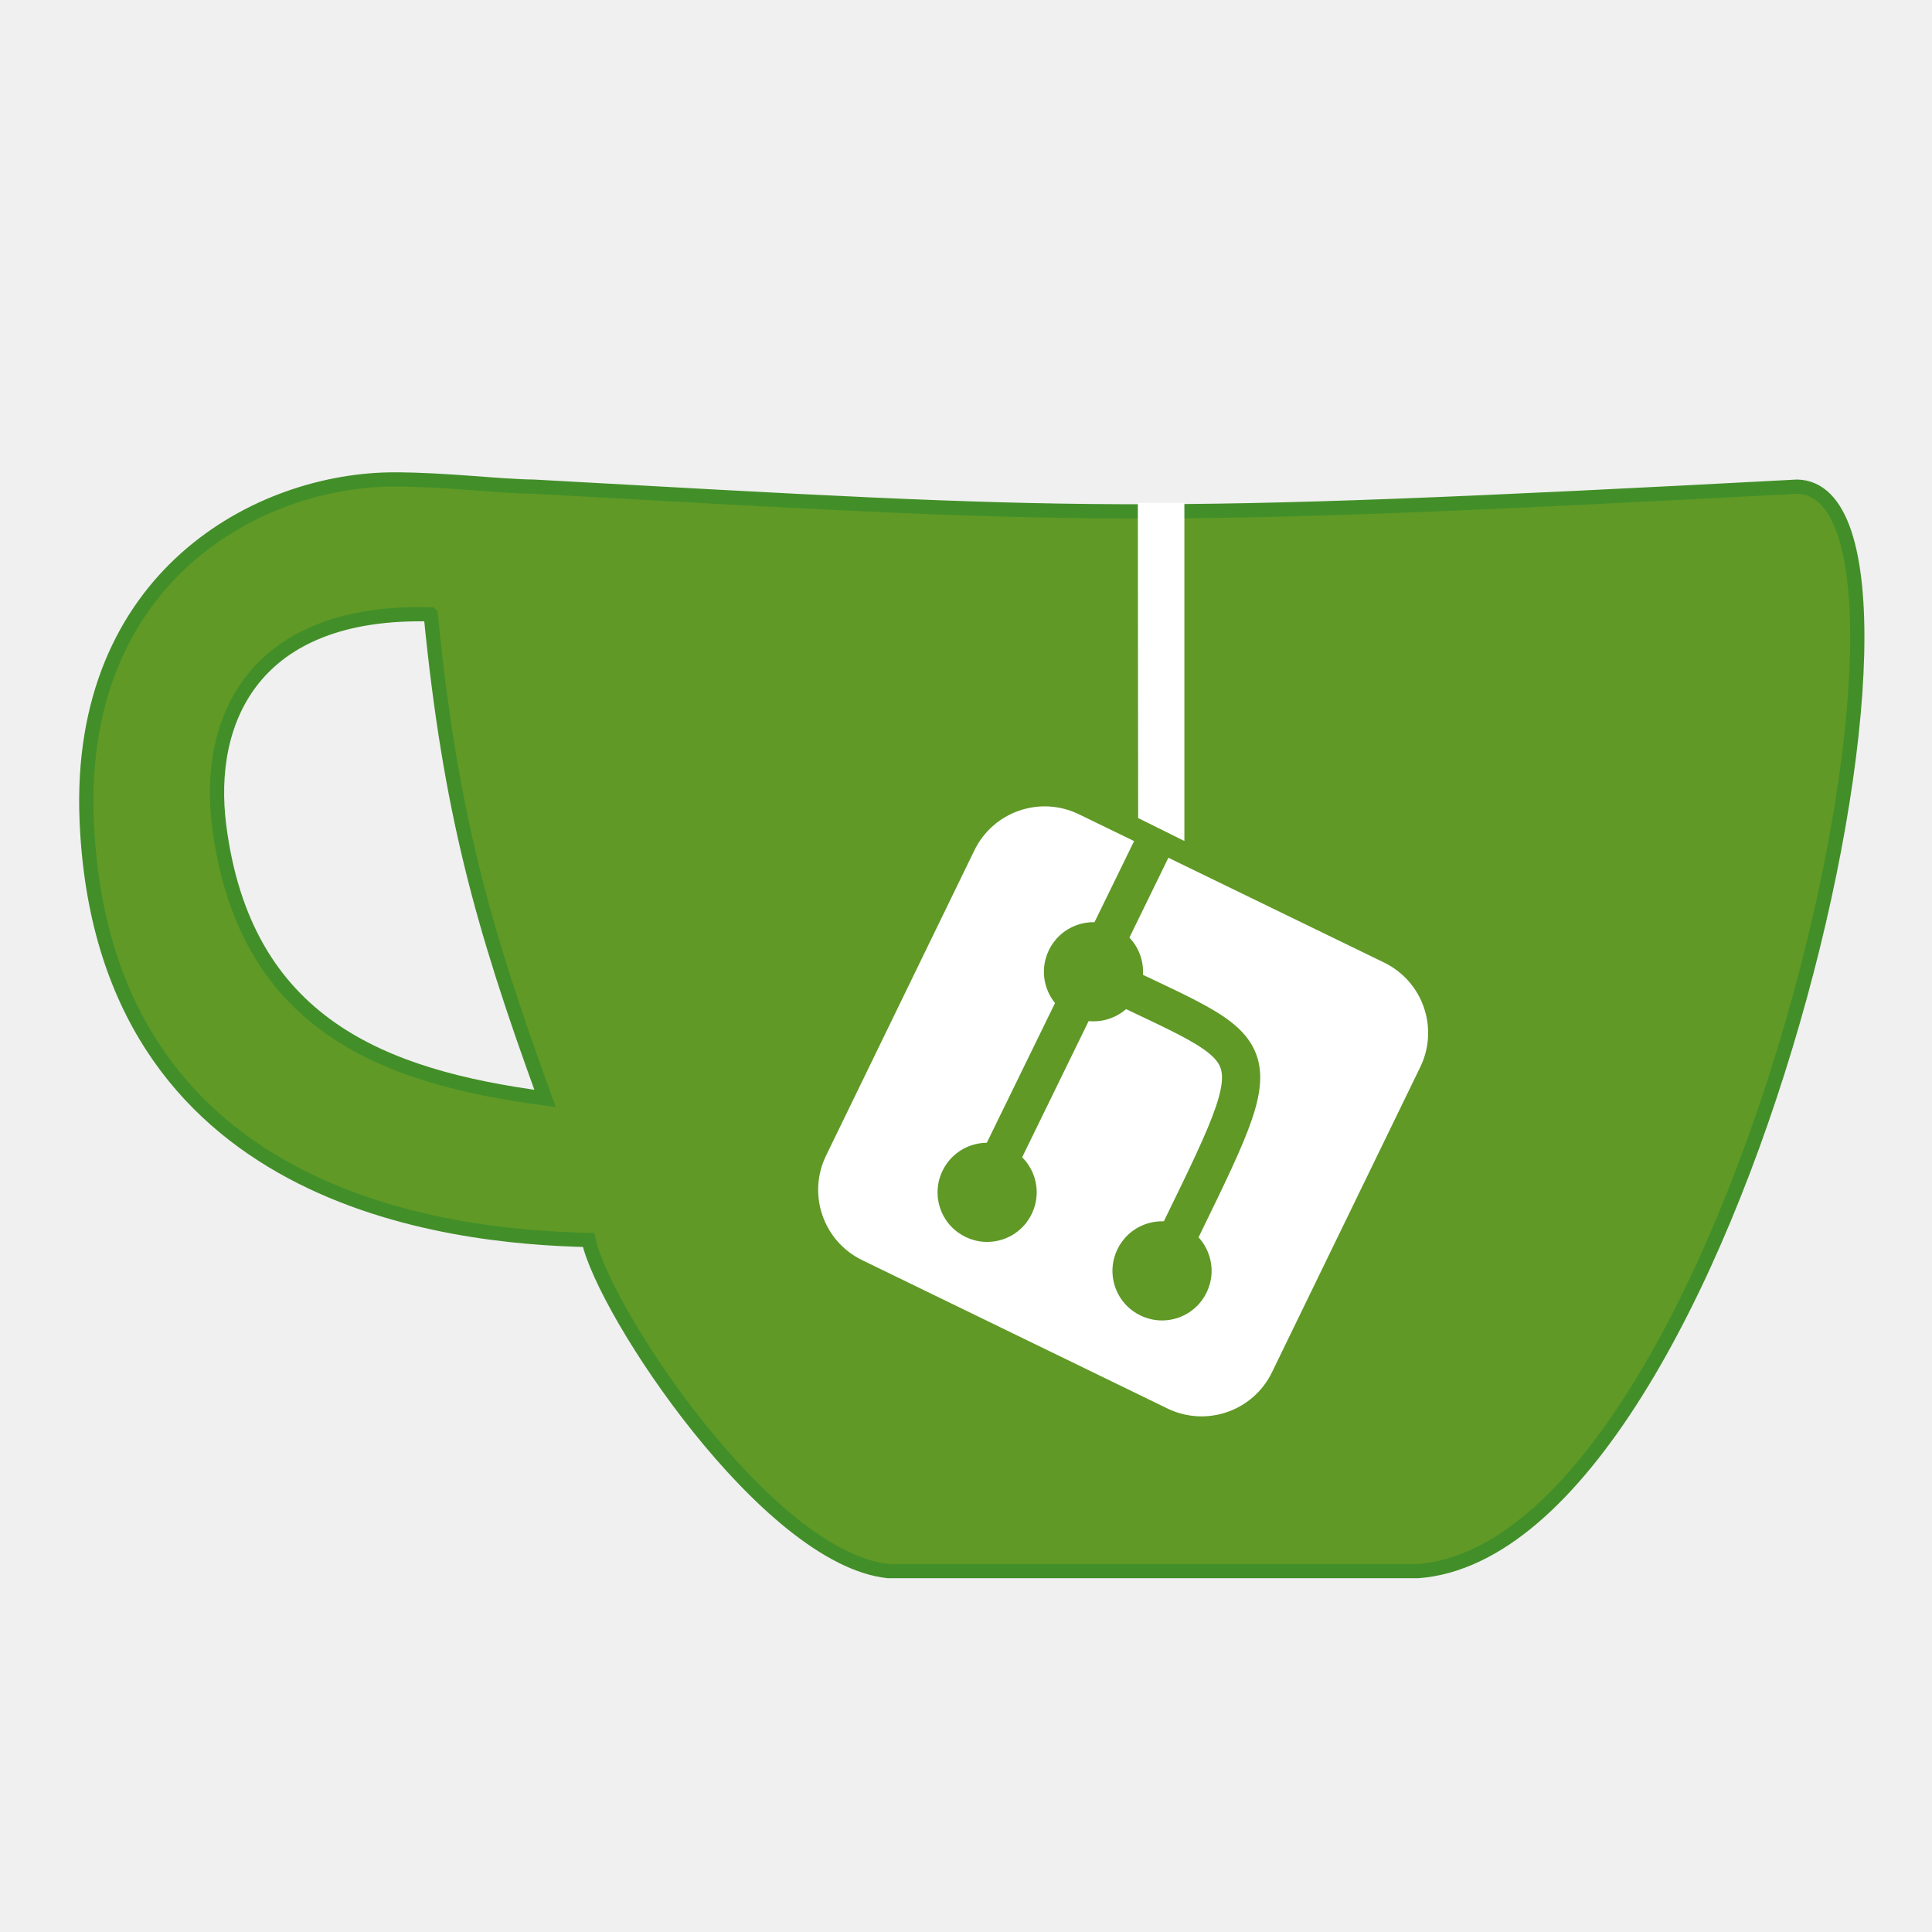
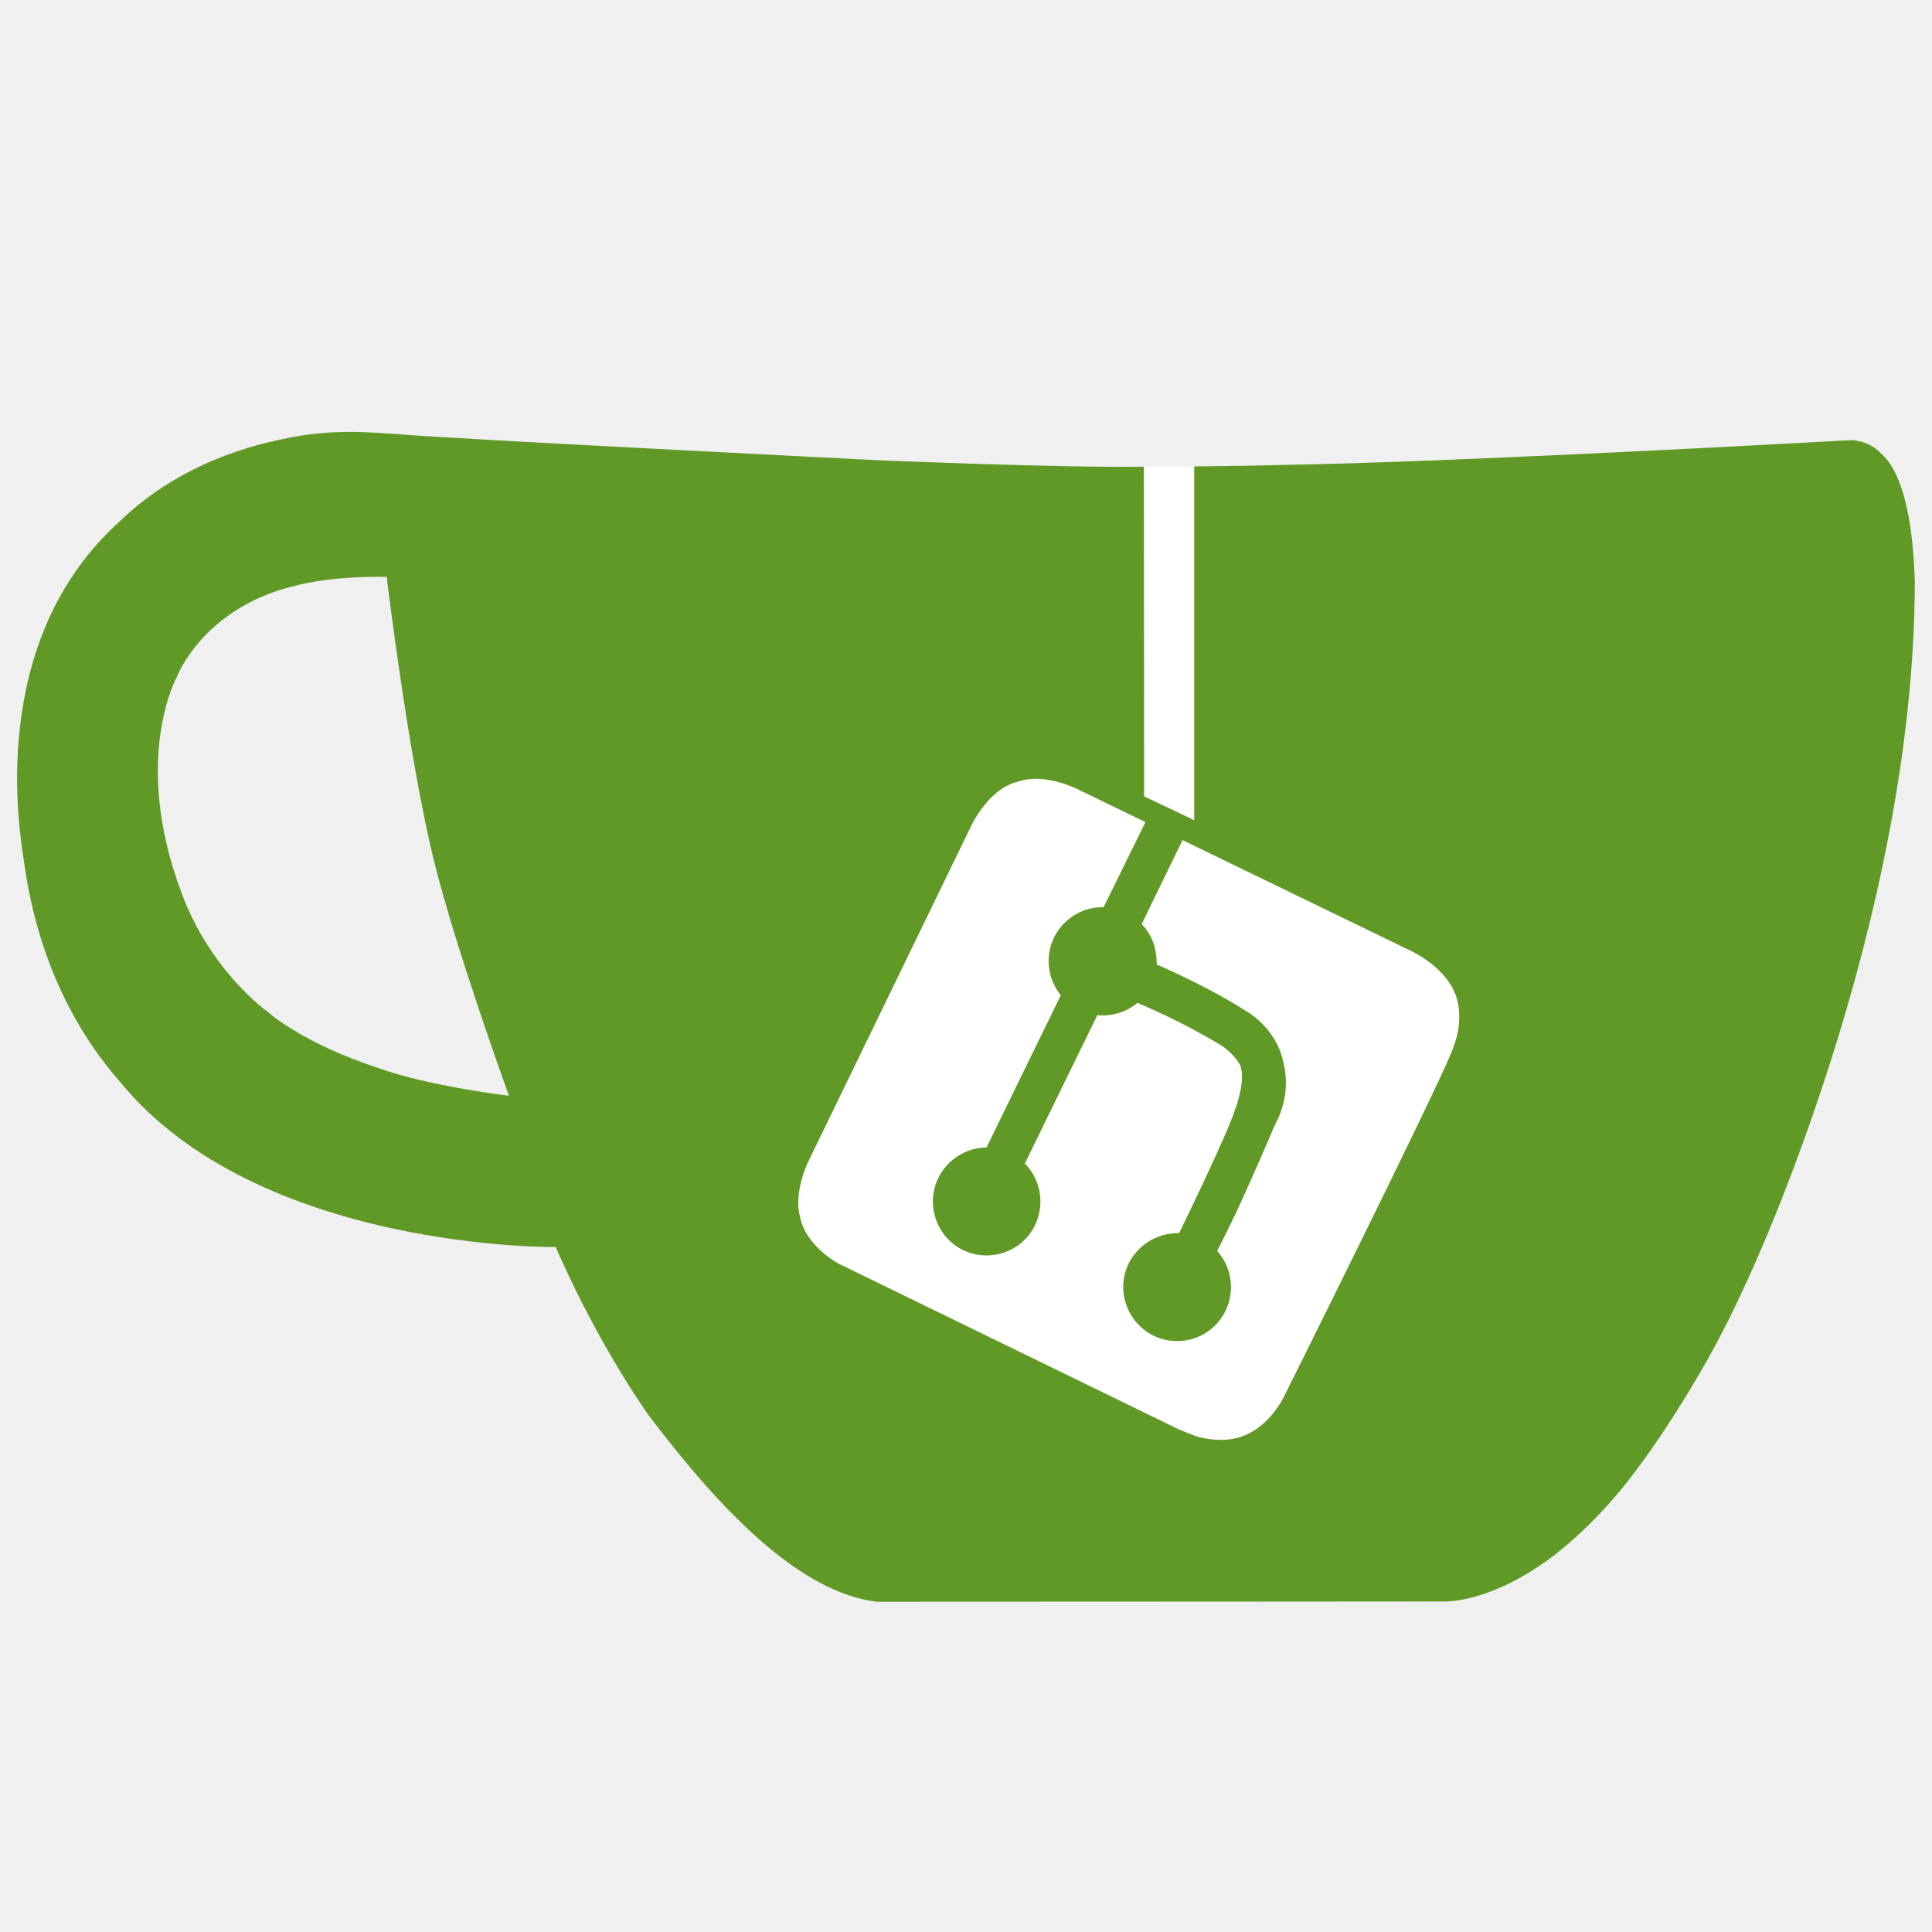
- <svg xmlns="http://www.w3.org/2000/svg" width="512" height="512" viewBox="0 0 135.467 135.467" version="1.1" id="svg8">
-   <defs id="defs2" />
-   <g id="layer1" transform="translate(0,-161.5333)" style="display:inline">
-     <path style="fill:#609926;fill-opacity:1;stroke:#428f29;stroke-width:1;stroke-linecap:butt;stroke-linejoin:miter;stroke-opacity:1;stroke-miterlimit:4;stroke-dasharray:none" d="m 27.71,195.151 c -9.547,-0.027 -22.339,6.798 -21.632,23.904 1.106,26.729 25.457,29.208 35.192,29.423 1.068,5.014 12.522,22.306 21.002,23.217 h 37.153 c 22.278,-1.668 38.961,-75.757 26.593,-76.038 -46.782,2.477 -49.995,2.138 -88.6,0 -2.495,-0.027 -5.972,-0.495 -9.708,-0.505 z m 2.491,9.459 c 1.351,13.693 3.556,21.704 8.018,33.943 -11.383,-1.505 -21.07,-5.224 -22.852,-19.11 -0.951,-7.411 2.39,-15.168 14.833,-14.834 z" id="path3722" />
-   </g>
-   <g id="layer2" style="display:inline">
-     <rect style="display:inline;fill:#ffffff;fill-opacity:1;stroke:none;stroke-width:0.248;stroke-opacity:1" id="rect4599" width="34.762" height="34.762" x="87.509" y="18.292" transform="rotate(25.91472)" ry="5.483" />
-     <path style="display:inline;fill:#ffffff;fill-opacity:1;stroke:none;stroke-width:0.266px;stroke-linecap:butt;stroke-linejoin:miter;stroke-opacity:1" d="m 79.805,57.359 3.241,1.61 V 35.256 h -3.263 z" id="path4525" />
-   </g>
-   <g id="layer3" class="detail-remove" style="display:inline">
-     <g style="display:inline" id="g4539">
-       <circle transform="rotate(-19.79614)" r="3.475" cy="90.078" cx="49.065" id="path4606" style="fill:#609926;fill-opacity:1;stroke:none;stroke-width:0.265;stroke-opacity:1" />
-       <circle transform="rotate(-19.79614)" r="3.475" cy="102.105" cx="36.81" id="path4606-3" style="fill:#609926;fill-opacity:1;stroke:none;stroke-width:0.265;stroke-opacity:1" />
-       <circle transform="rotate(-19.79614)" r="3.475" cy="111.439" cx="46.484" id="path4606-1" style="fill:#609926;fill-opacity:1;stroke:none;stroke-width:0.265;stroke-opacity:1" />
-       <rect transform="rotate(26.02416)" y="18.062" x="97.333" height="27.261" width="2.673" id="rect4629-8" style="fill:#609926;fill-opacity:1;stroke:none;stroke-width:0.274;stroke-opacity:1" />
-       <path id="path4514" d="m 76.558,68.116 c 12.976,6.395 13.013,4.102 4.891,20.907" style="fill:none;stroke:#609926;stroke-width:2.68;stroke-linecap:butt;stroke-linejoin:miter;stroke-miterlimit:4;stroke-dasharray:none;stroke-opacity:1" />
+ <svg xmlns="http://www.w3.org/2000/svg" version="1.1" id="main_outline" x="0px" y="0px" viewBox="0 0 640 640" style="enable-background:new 0 0 640 640;" xml:space="preserve">
+   <g>
+     <path id="teabag" style="fill:#FFFFFF" d="M395.9,484.2l-126.9-61c-12.5-6-17.9-21.2-11.8-33.8l61-126.9c6-12.5,21.2-17.9,33.8-11.8   c17.2,8.3,27.1,13,27.1,13l-0.1-109.2l16.7-0.1l0.1,117.1c0,0,57.4,24.2,83.1,40.1c3.7,2.3,10.2,6.8,12.9,14.4   c2.1,6.1,2,13.1-1,19.3l-61,126.9C423.6,484.9,408.4,490.3,395.9,484.2z" />
+     <g>
+       <g>
+         <path style="fill:#609926" d="M622.7,149.8c-4.1-4.1-9.6-4-9.6-4s-117.2,6.6-177.9,8c-13.3,0.3-26.5,0.6-39.6,0.7c0,39.1,0,78.2,0,117.2     c-5.5-2.6-11.1-5.3-16.6-7.9c0-36.4-0.1-109.2-0.1-109.2c-29,0.4-89.2-2.2-89.2-2.2s-141.4-7.1-156.8-8.5     c-9.8-0.6-22.5-2.1-39,1.5c-8.7,1.8-33.5,7.4-53.8,26.9C-4.9,212.4,6.6,276.2,8,285.8c1.7,11.7,6.9,44.2,31.7,72.5     c45.8,56.1,144.4,54.8,144.4,54.8s12.1,28.9,30.6,55.5c25,33.1,50.7,58.9,75.7,62c63,0,188.9-0.1,188.9-0.1s12,0.1,28.3-10.3     c14-8.5,26.5-23.4,26.5-23.4s12.9-13.8,30.9-45.3c5.5-9.7,10.1-19.1,14.1-28c0,0,55.2-117.1,55.2-231.1     C633.2,157.9,624.7,151.8,622.7,149.8z M125.6,353.9c-25.9-8.5-36.9-18.7-36.9-18.7S69.6,321.8,60,295.4     c-16.5-44.2-1.4-71.2-1.4-71.2s8.4-22.5,38.5-30c13.8-3.7,31-3.1,31-3.1s7.1,59.4,15.7,94.2c7.2,29.2,24.8,77.7,24.8,77.7     S142.5,359.9,125.6,353.9z M425.9,461.5c0,0-6.1,14.5-19.6,15.4c-5.8,0.4-10.3-1.2-10.3-1.2s-0.3-0.1-5.3-2.1l-112.9-55     c0,0-10.9-5.7-12.8-15.6c-2.2-8.1,2.7-18.1,2.7-18.1L322,273c0,0,4.8-9.7,12.2-13c0.6-0.3,2.3-1,4.5-1.5c8.1-2.1,18,2.8,18,2.8     l110.7,53.7c0,0,12.6,5.7,15.3,16.2c1.9,7.4-0.5,14-1.8,17.2C474.6,363.8,425.9,461.5,425.9,461.5z" />
+         <path style="fill:#609926" d="M326.8,380.1c-8.2,0.1-15.4,5.8-17.3,13.8c-1.9,8,2,16.3,9.1,20c7.7,4,17.5,1.8,22.7-5.4     c5.1-7.1,4.3-16.9-1.8-23.1l24-49.1c1.5,0.1,3.7,0.2,6.2-0.5c4.1-0.9,7.1-3.6,7.1-3.6c4.2,1.8,8.6,3.8,13.2,6.1     c4.8,2.4,9.3,4.9,13.4,7.3c0.9,0.5,1.8,1.1,2.8,1.9c1.6,1.3,3.4,3.1,4.7,5.5c1.9,5.5-1.9,14.9-1.9,14.9     c-2.3,7.6-18.4,40.6-18.4,40.6c-8.1-0.2-15.3,5-17.7,12.5c-2.6,8.1,1.1,17.3,8.9,21.3c7.8,4,17.4,1.7,22.5-5.3     c5-6.8,4.6-16.3-1.1-22.6c1.9-3.7,3.7-7.4,5.6-11.3c5-10.4,13.5-30.4,13.5-30.4c0.9-1.7,5.7-10.3,2.7-21.3     c-2.5-11.4-12.6-16.7-12.6-16.7c-12.2-7.9-29.2-15.2-29.2-15.2s0-4.1-1.1-7.1c-1.1-3.1-2.8-5.1-3.9-6.3c4.7-9.7,9.4-19.3,14.1-29     c-4.1-2-8.1-4-12.2-6.1c-4.8,9.8-9.7,19.7-14.5,29.5c-6.7-0.1-12.9,3.5-16.1,9.4c-3.4,6.3-2.7,14.1,1.9,19.8     C343.2,346.5,335,363.3,326.8,380.1z" />
+       </g>
    </g>
  </g>
</svg>
